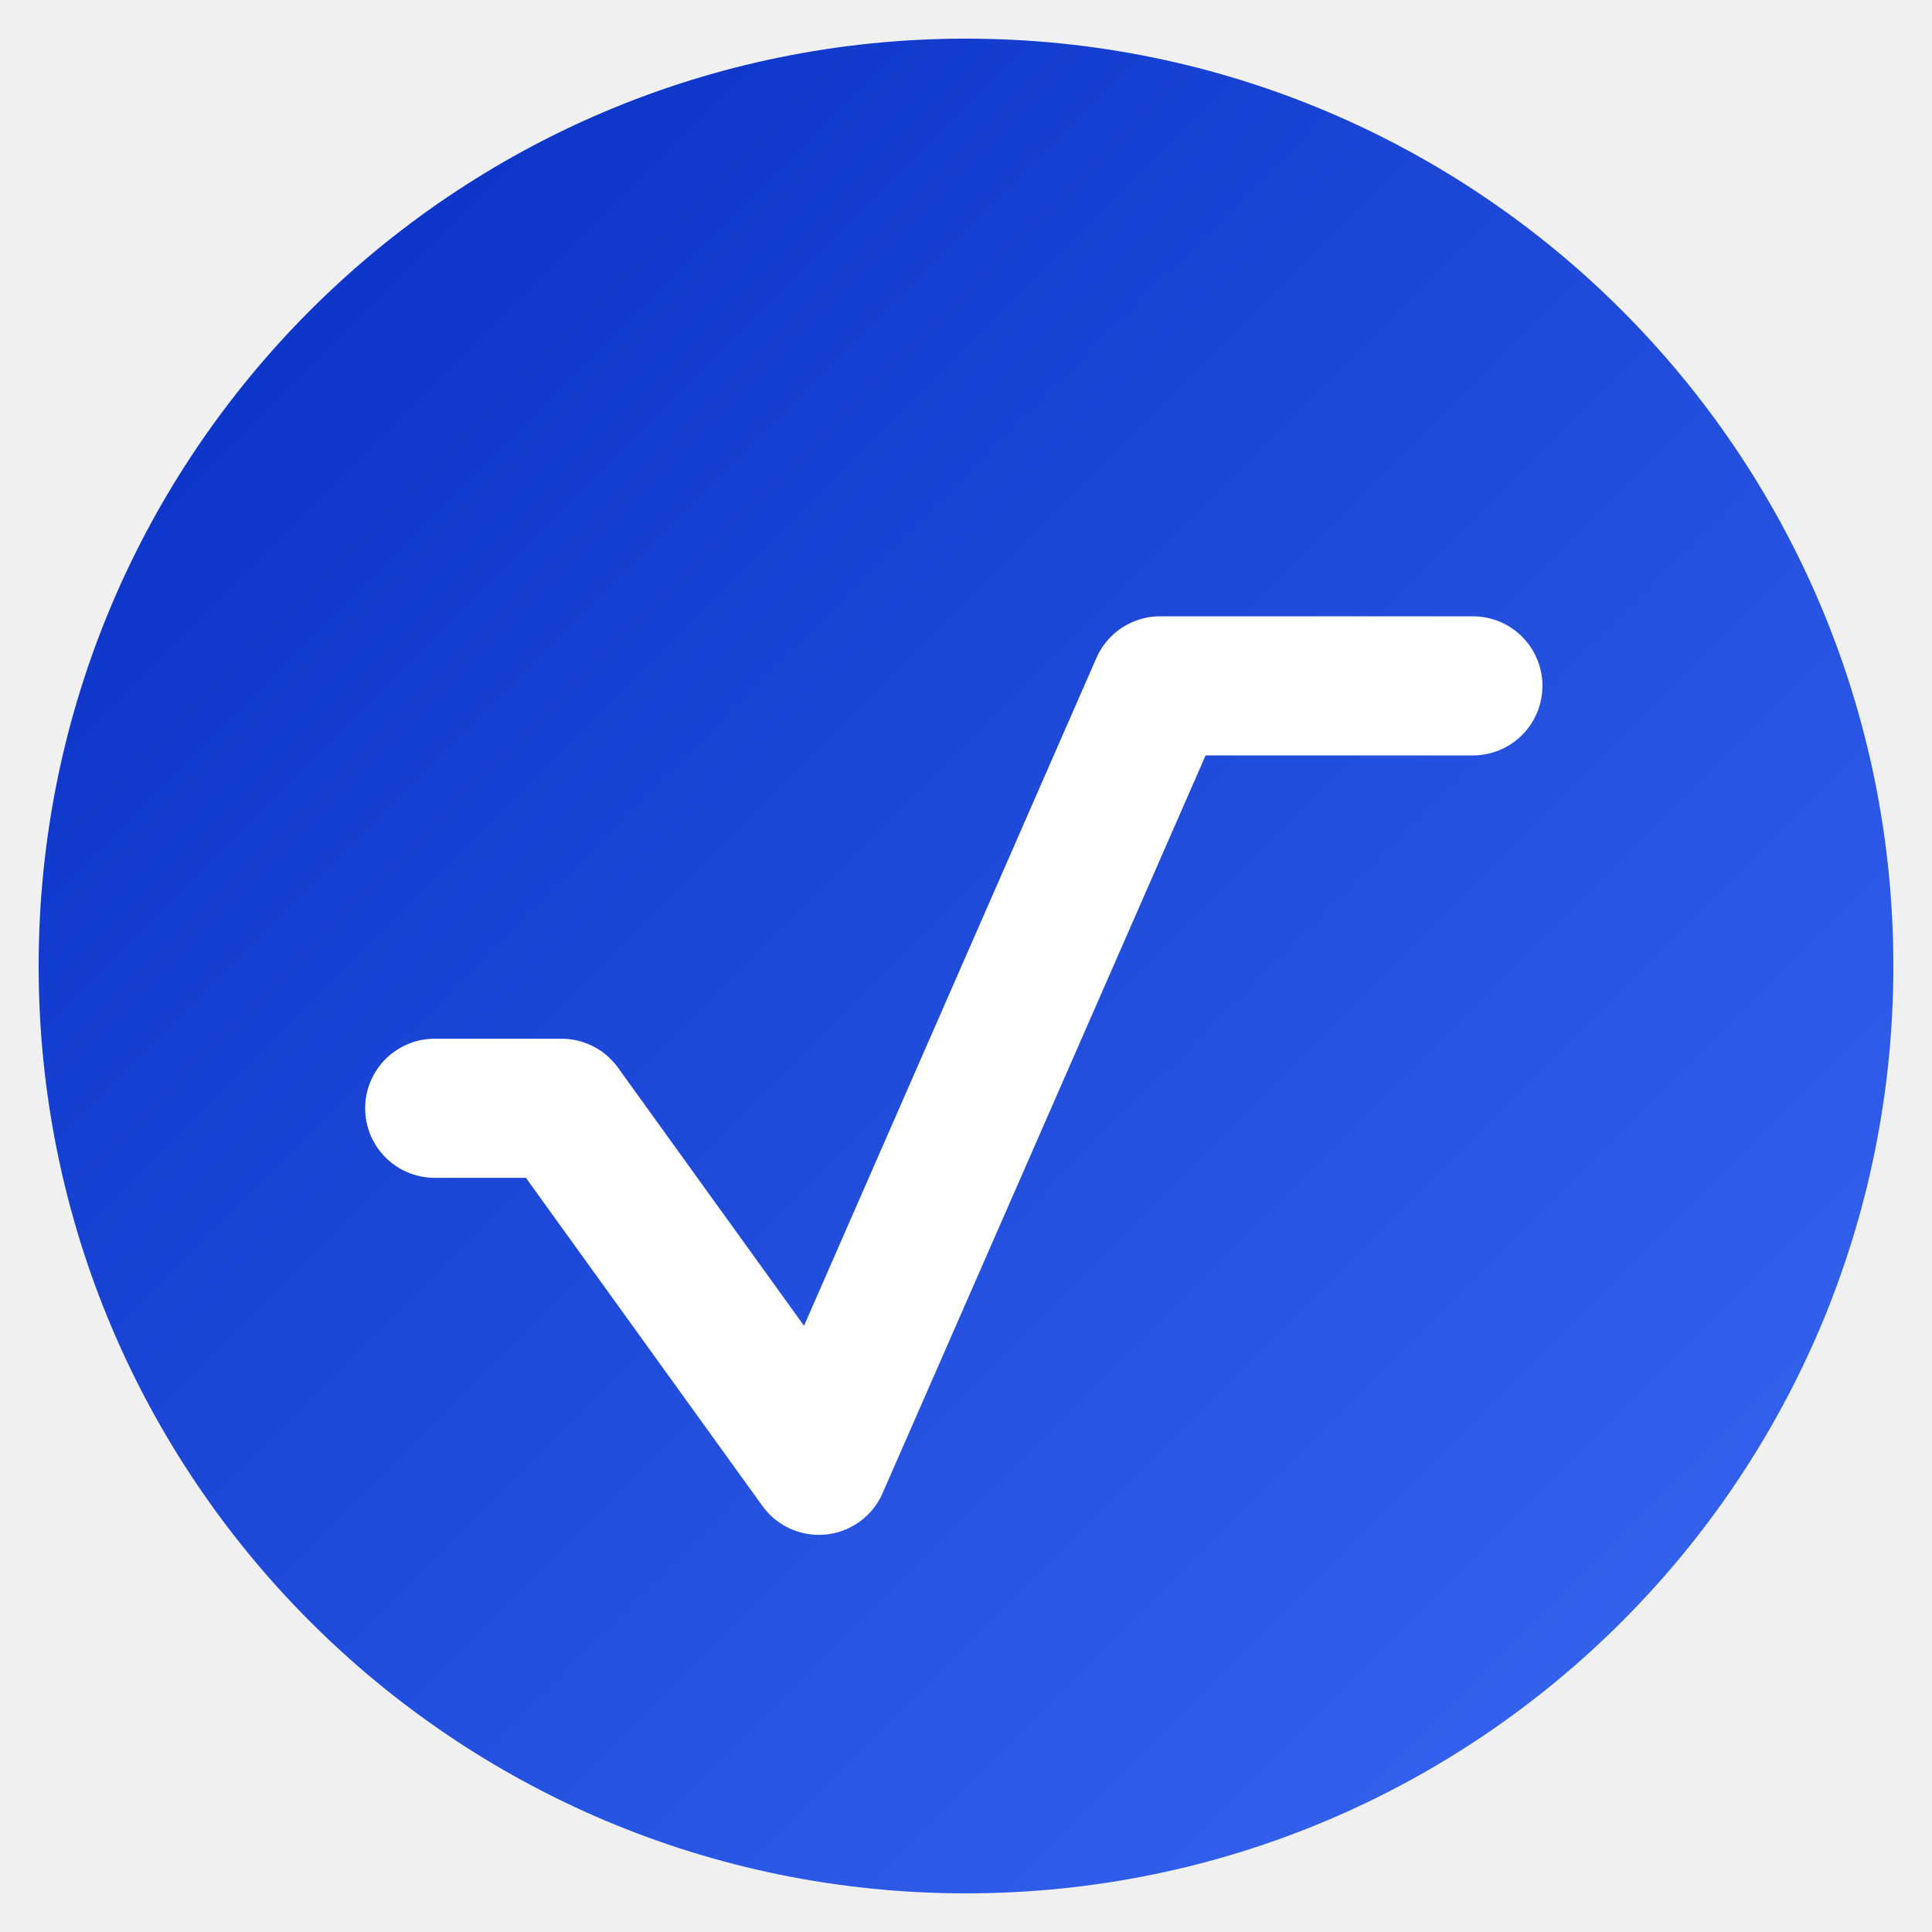
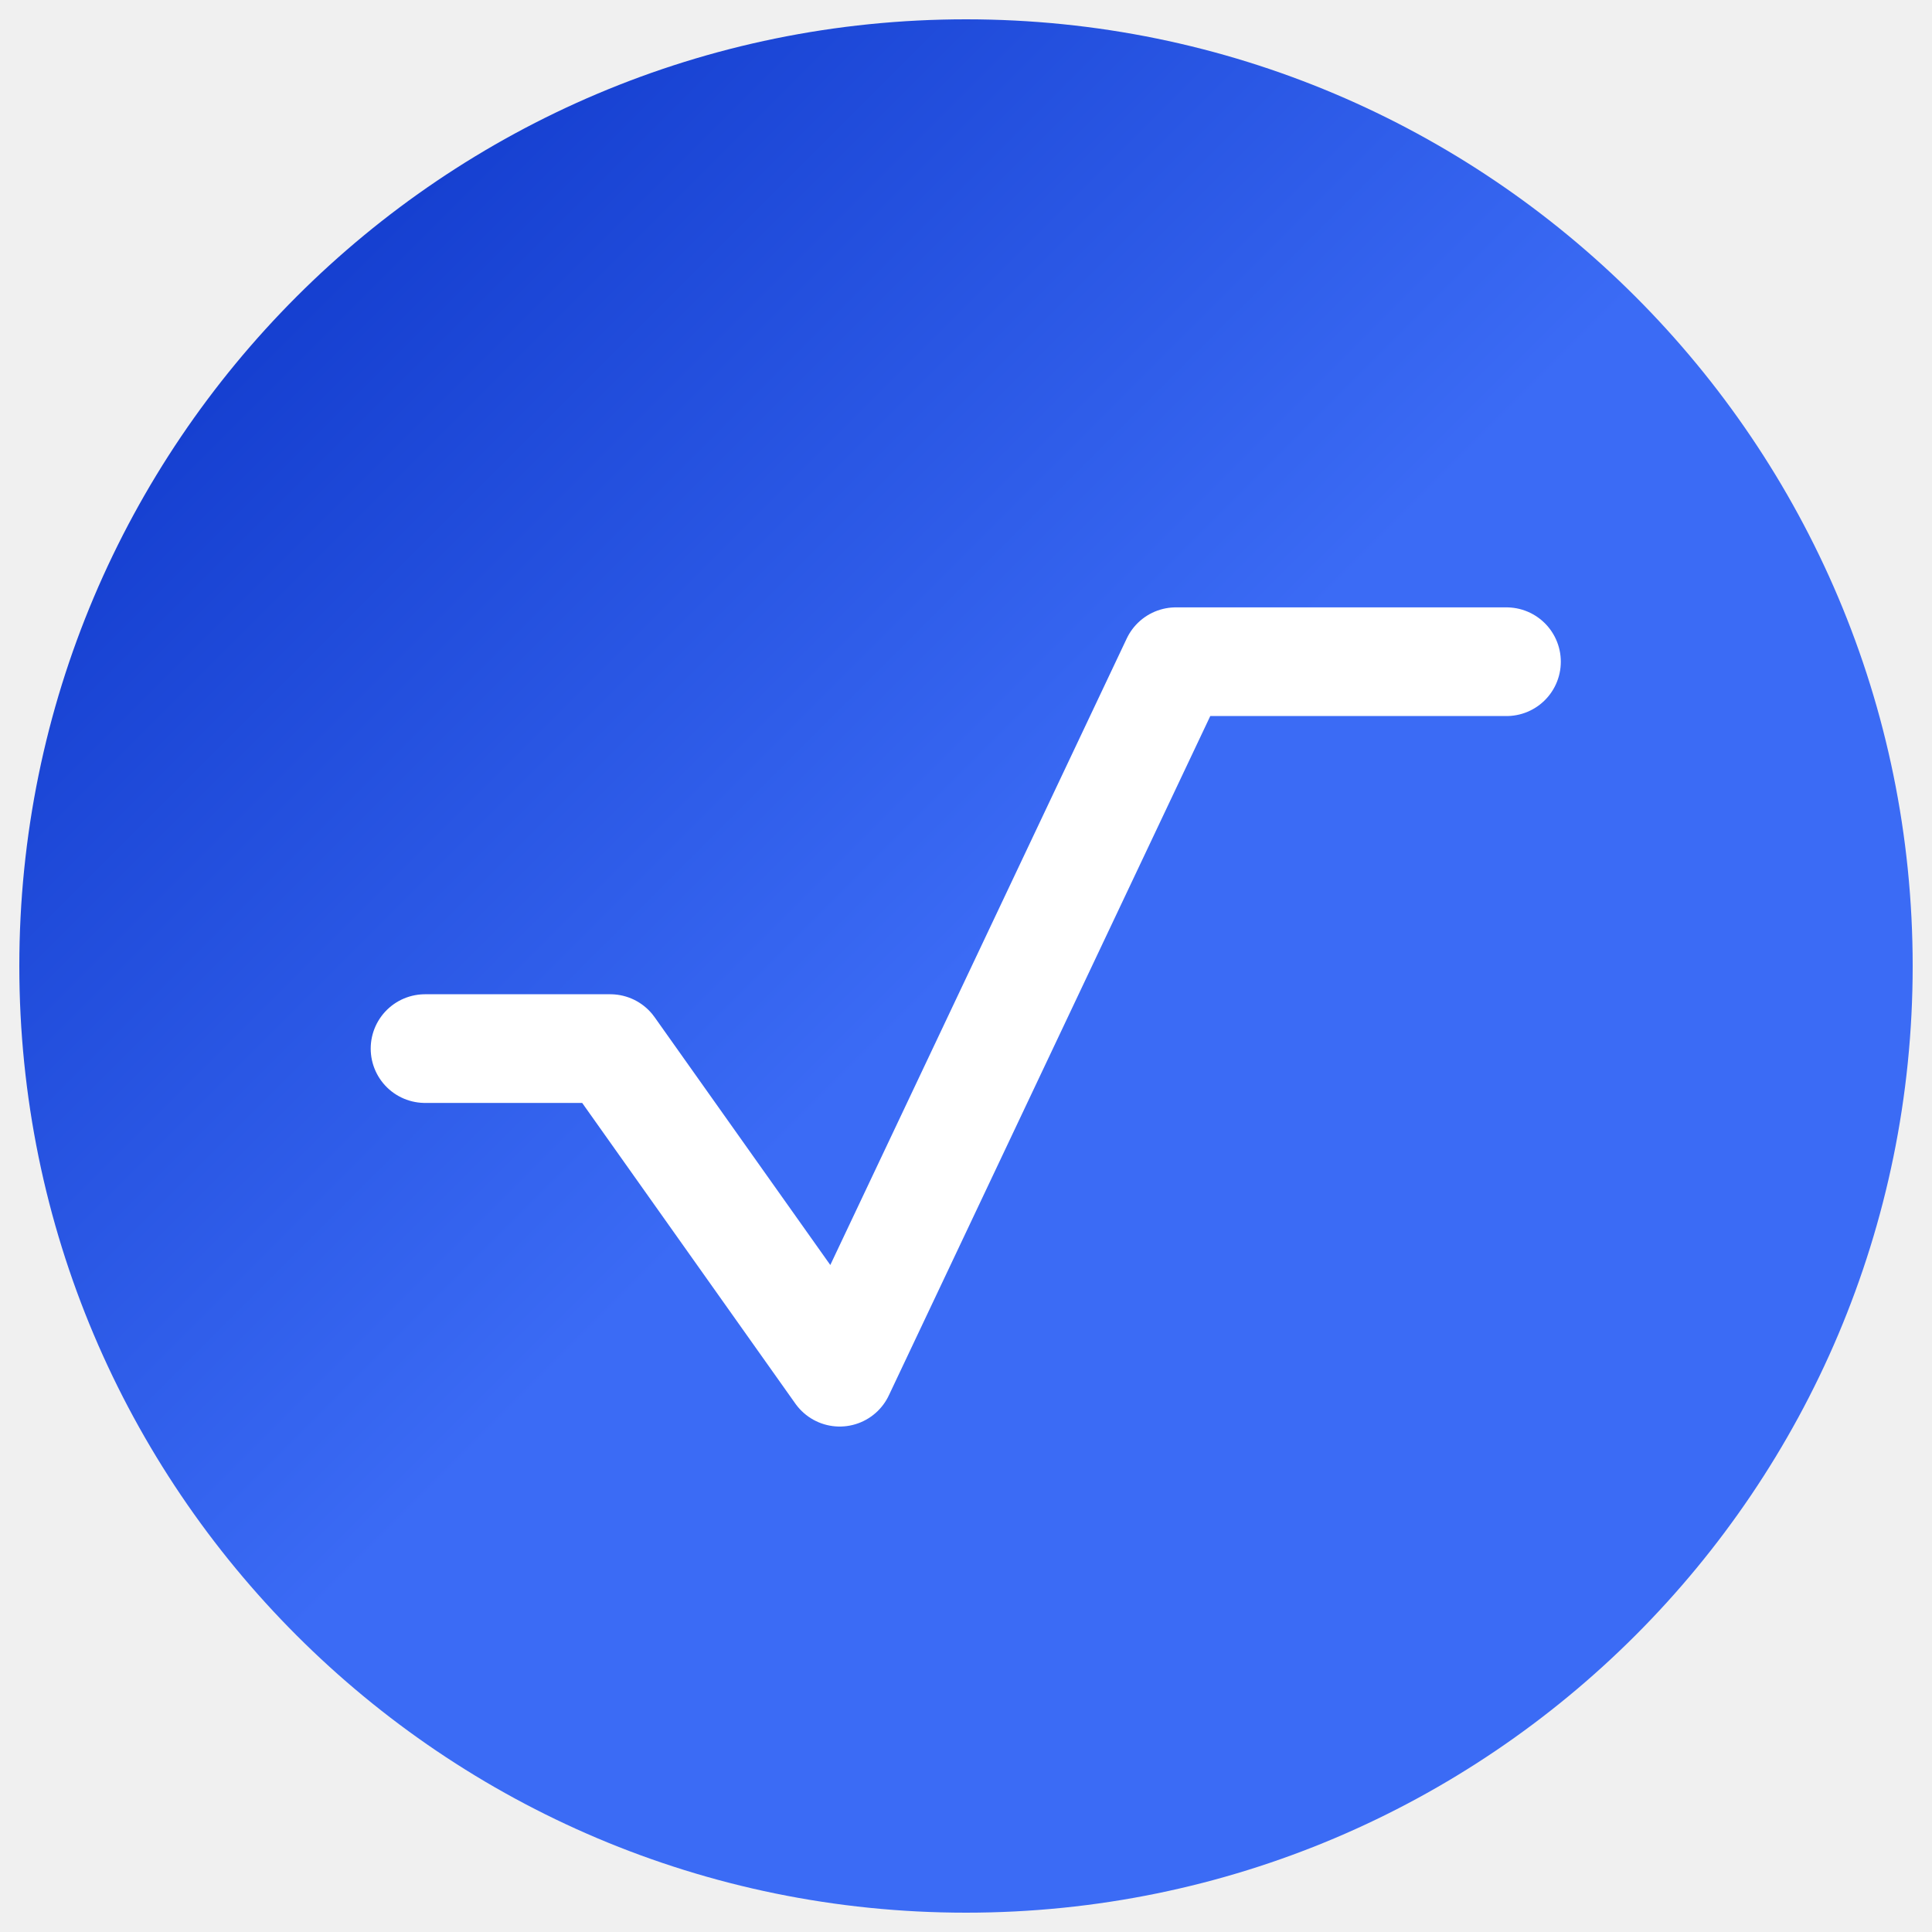
- <svg xmlns="http://www.w3.org/2000/svg" viewBox="0 0 100 100" fill="none">
+ <svg xmlns="http://www.w3.org/2000/svg" viewBox="0 0 200 200">
  <defs>
    <linearGradient id="bg" x1="0" y1="0" x2="100" y2="100" gradientUnits="userSpaceOnUse">
      <stop offset="0%" stop-color="#052CC0" />
      <stop offset="100%" stop-color="#3B6BF5" />
    </linearGradient>
  </defs>
-   <circle cx="50" cy="50" r="48" fill="url(#bg)" />
-   <g transform="translate(22.5, 35.5) scale(0.24)">
-     <path d="M0,91.1 L27.35,91.1 L82.85,168.1 L156.45,0 L223.9,0" fill="none" stroke="white" stroke-width="30" stroke-linecap="round" stroke-linejoin="round" />
+   <circle cx="100" cy="100" r="98" fill="url(#bg)" stroke-width="0" />
+   <g transform="translate(44, 63) scale(0.5)">
+     <path d="M0,91.1 L38.35,91.1 L85.85,158.1 L155.45,11 L223.9,11" fill="none" stroke="white" stroke-width="22.5" stroke-linecap="round" stroke-linejoin="round" />
  </g>
</svg>
